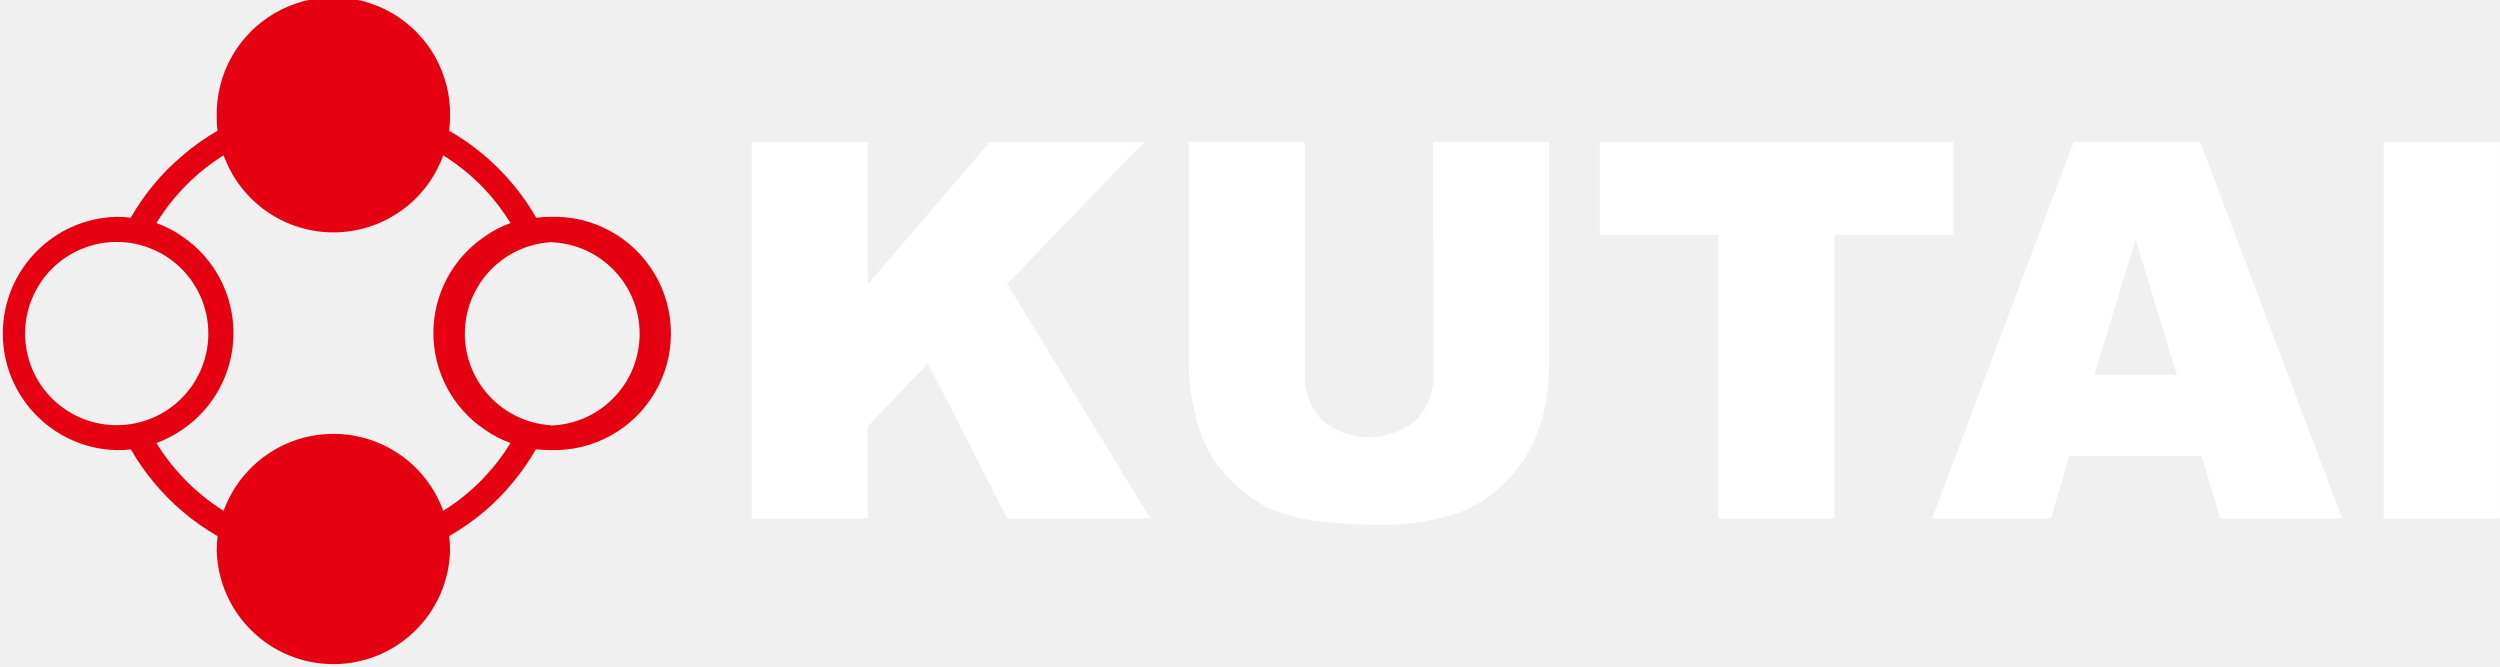
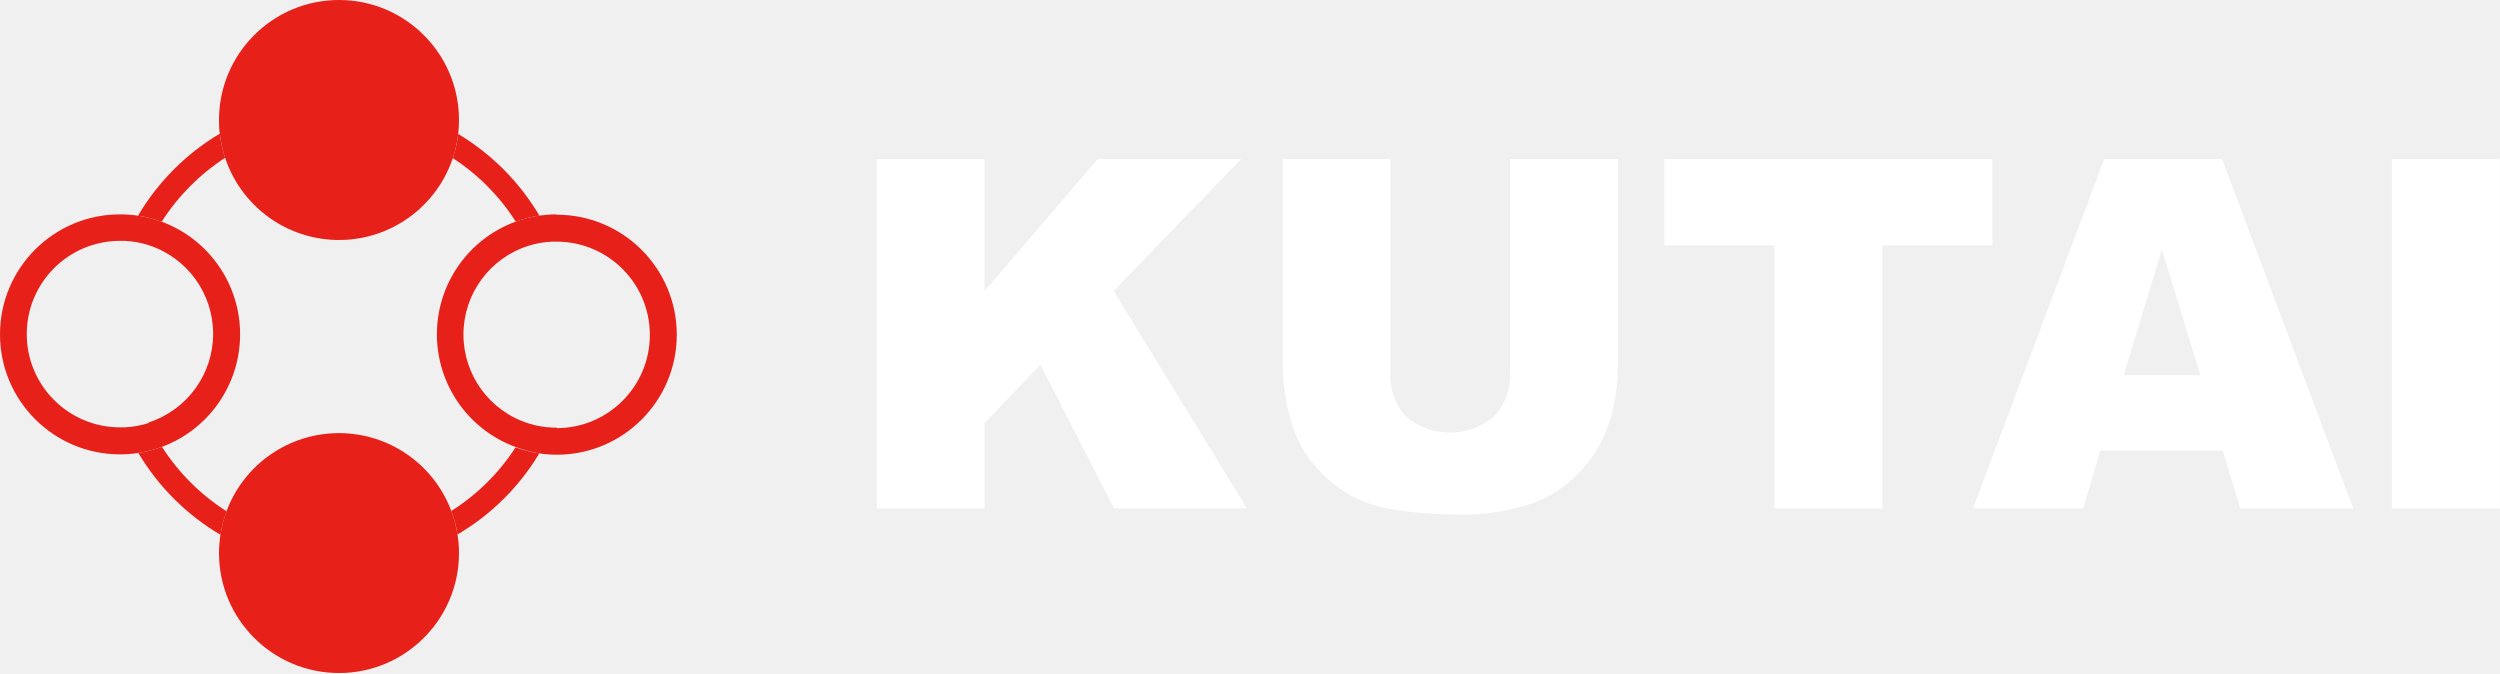
- <svg xmlns="http://www.w3.org/2000/svg" id="圖層_1" data-name="圖層 1" viewBox="0 0 368.89 98.37">
+ <svg xmlns="http://www.w3.org/2000/svg" id="圖層_1" data-name="圖層 1" viewBox="0 0 285.84 77">
  <defs>
-     <style>.cls-1{fill:#fff;}.cls-2{fill:#e50012;fill-rule:evenodd;}</style>
+     <style>.cls-1{fill:#e7211a;}.cls-2{fill:none;}.cls-3{fill:#fff;}</style>
  </defs>
-   <path class="cls-1" d="M213.28,55.68a9.77,9.77,0,0,1-2.51,7.12,10.88,10.88,0,0,1-13.94,0,9.6,9.6,0,0,1-2.51-7.09V21.78H177.18v33.1a33.12,33.12,0,0,0,1.61,9.37,17.46,17.46,0,0,0,3.65,6.4,20.63,20.63,0,0,0,5.89,4.81,23.38,23.38,0,0,0,8,2.24,74.15,74.15,0,0,0,8.81.55,35.54,35.54,0,0,0,12-1.82,19.55,19.55,0,0,0,6.88-4.61,20.43,20.43,0,0,0,4.82-7.64,28.6,28.6,0,0,0,1.51-9.3V21.78h-17.1Z" transform="translate(-1.78 -0.81)" />
-   <polygon class="cls-1" points="168.83 20.96 146.04 20.96 128.04 41.95 128.04 20.96 110.9 20.96 110.9 76.47 128.04 76.47 128.04 62.91 136.92 53.62 148.62 76.47 169.72 76.47 148.62 41.89 168.83 20.96" />
-   <rect class="cls-1" x="351.71" y="20.96" width="17.17" height="55.51" />
-   <polygon class="cls-1" points="288.22 34.66 288.22 20.96 286.67 20.96 236.07 20.96 236.07 34.66 253.56 34.66 253.56 76.47 270.7 76.47 270.7 34.66 286.67 34.66 288.22 34.66" />
-   <path class="cls-1" d="M316.94,21.78h-9.19L288.44,73.16l-1.54,4.13h17.51l2.69-9.16h19.55l2.72,9.16h18L326.44,21.78Zm0,34.34h-6.13l6.1-20,0,.07L323,56.12Z" transform="translate(-1.78 -0.81)" />
-   <path class="cls-2" d="M83,32.8a16.46,16.46,0,0,0-2.1.14A34.71,34.71,0,0,0,68.06,20.11a17.53,17.53,0,0,0,.13-2.06,17.22,17.22,0,1,0-34.43,0,17.54,17.54,0,0,0,.11,2.06,32.68,32.68,0,0,0-5.19,3.68,34.09,34.09,0,0,0-7.61,9.15A15.83,15.83,0,0,0,19,32.8a17.22,17.22,0,0,0,0,34.43,17.82,17.82,0,0,0,2.09-.11,35,35,0,0,0,7.61,9.15,34.55,34.55,0,0,0,5.19,3.65A17.59,17.59,0,0,0,33.76,82a17.22,17.22,0,0,0,34.43,0,17.5,17.5,0,0,0-.13-2.09,36.34,36.34,0,0,0,5.21-3.65,35.32,35.32,0,0,0,7.58-9.15,18.47,18.47,0,0,0,2.1.11A17.22,17.22,0,1,0,83,32.8ZM19,63.55a13.52,13.52,0,1,1,9.7-4.1A13.52,13.52,0,0,1,19,63.55Zm54.29,7.64a31.37,31.37,0,0,1-6.11,5,17.23,17.23,0,0,0-32.4,0,30.61,30.61,0,0,1-6.08-5,29.87,29.87,0,0,1-3.84-5,17.67,17.67,0,0,0,3.84-2,17.22,17.22,0,0,0,0-28.47,16.34,16.34,0,0,0-3.84-2,30.88,30.88,0,0,1,9.92-10,17.22,17.22,0,0,0,32.4,0,31.79,31.79,0,0,1,6.11,5,31.42,31.42,0,0,1,3.82,5,15.65,15.65,0,0,0-3.82,2,17.18,17.18,0,0,0,0,28.47,16.87,16.87,0,0,0,3.82,2A30.3,30.3,0,0,1,73.27,71.19ZM83,63.55a13.53,13.53,0,0,1,0-27,13.53,13.53,0,0,1,0,27.05Z" transform="translate(-1.78 -0.81)" />
+   <path class="cls-1" d="M51.94,58.58a13.48,13.48,0,0,1,.71,2.69A26.66,26.66,0,0,0,62,52a14.35,14.35,0,0,1-2.71-.69A24,24,0,0,1,51.94,58.58Z" transform="translate(-0.34 -0.16)" />
+   <path class="cls-1" d="M18.86,51.25a14.47,14.47,0,0,1-2.7.7,26.72,26.72,0,0,0,9.39,9.36,13.46,13.46,0,0,1,.7-2.69A24.17,24.17,0,0,1,18.86,51.25Z" transform="translate(-0.34 -0.16)" />
+   <path class="cls-1" d="M26.08,18.2a13.83,13.83,0,0,1-.61-2.76,26.75,26.75,0,0,0-9.35,9.38,13.38,13.38,0,0,1,2.7.7A24.37,24.37,0,0,1,26.08,18.2Z" transform="translate(-0.34 -0.16)" />
+   <path class="cls-1" d="M59.31,25.5a13.54,13.54,0,0,1,2.7-.69,26.74,26.74,0,0,0-9.28-9.33,13.33,13.33,0,0,1-.62,2.76A24,24,0,0,1,59.31,25.5Z" transform="translate(-0.34 -0.16)" />
+   <path class="cls-1" d="M39.1.16A13.72,13.72,0,0,0,25.38,13.88c0,.53,0,1,.09,1.56a13.72,13.72,0,0,0,26.64,2.8,13.33,13.33,0,0,0,.62-2.76,14.17,14.17,0,0,0,.09-1.6A13.72,13.72,0,0,0,39.1.16Z" transform="translate(-0.34 -0.16)" />
+   <path class="cls-1" d="M52.65,61.27a13.48,13.48,0,0,0-.71-2.69,13.72,13.72,0,0,0-25.69,0,14.07,14.07,0,0,0-.87,4.81,13.72,13.72,0,1,0,27.44,0A12.93,12.93,0,0,0,52.65,61.27Z" transform="translate(-0.34 -0.16)" />
+   <path class="cls-2" d="M17.33,28.25a10.55,10.55,0,0,0-2.71-.49c-.18,0-.37,0-.56,0a10.66,10.66,0,0,0,0,21.32c.2,0,.4,0,.59,0a10.93,10.93,0,0,0,2.7-.5,10.65,10.65,0,0,0,0-20.27Z" transform="translate(-0.34 -0.16)" />
+   <path class="cls-1" d="M18.82,25.52a13.38,13.38,0,0,0-2.7-.7,14,14,0,0,0-2.06-.15,13.72,13.72,0,0,0,0,27.44,13.23,13.23,0,0,0,2.1-.16,14.47,14.47,0,0,0,2.7-.7,13.73,13.73,0,0,0,0-25.73Zm-1.47,23a10.93,10.93,0,0,1-2.7.5c-.19,0-.39,0-.59,0a10.66,10.66,0,0,1,0-21.32c.19,0,.38,0,.56,0a10.55,10.55,0,0,1,2.71.49,10.65,10.65,0,0,1,0,20.27Z" transform="translate(-0.34 -0.16)" />
+   <path class="cls-2" d="M64,27.73l-.49,0a10.27,10.27,0,0,0-2.72.47,10.65,10.65,0,0,0,0,20.31,10.55,10.55,0,0,0,2.71.48l.52,0a10.66,10.66,0,0,0,0-21.32Z" transform="translate(-0.34 -0.16)" />
+   <path class="cls-1" d="M64,24.67a14.71,14.71,0,0,0-2,.14,13.54,13.54,0,0,0-2.7.69,13.72,13.72,0,0,0,0,25.77A14.35,14.35,0,0,0,62,52a13.57,13.57,0,0,0,2,.15,13.72,13.72,0,1,0,0-27.44Zm0,24.38-.52,0a10.55,10.55,0,0,1-2.71-.48,10.65,10.65,0,0,1,0-20.31,10.27,10.27,0,0,1,2.72-.47l.49,0a10.66,10.66,0,0,1,0,21.32Z" transform="translate(-0.34 -0.16)" />
+   <path class="cls-3" d="M100.58,18.35h12.33V33.44l12.93-15.09h16.4L127.67,33.42,142.9,58.28H127.71l-8.42-16.42-6.38,6.68v9.74H100.58Z" transform="translate(-0.34 -0.16)" />
+   <path class="cls-3" d="M173,18.35h12.31V42.14a19.92,19.92,0,0,1-1.1,6.68,14.36,14.36,0,0,1-3.46,5.5,13.73,13.73,0,0,1-4.94,3.3A24.88,24.88,0,0,1,167.14,59a54.64,54.64,0,0,1-6.36-.41A16.5,16.5,0,0,1,155,56.93a14.35,14.35,0,0,1-4.24-3.44,12.6,12.6,0,0,1-2.62-4.6A23.61,23.61,0,0,1,147,42.14V18.35h12.31V42.71a7,7,0,0,0,1.81,5.1,7.81,7.81,0,0,0,10,0A6.9,6.9,0,0,0,173,42.71Z" transform="translate(-0.34 -0.16)" />
+   <path class="cls-3" d="M190.64,18.35h37.5v9.86H215.56V58.28H203.22V28.21H190.64Z" transform="translate(-0.34 -0.16)" />
+   <path class="cls-3" d="M254.48,51.69h-14l-1.95,6.59h-12.6l15-39.93H254.4l15,39.93H256.48Zm-2.56-8.64-4.4-14.35-4.36,14.35Z" transform="translate(-0.34 -0.16)" />
+   <path class="cls-3" d="M273.81,18.35h12.36V58.28H273.81Z" transform="translate(-0.34 -0.16)" />
</svg>
